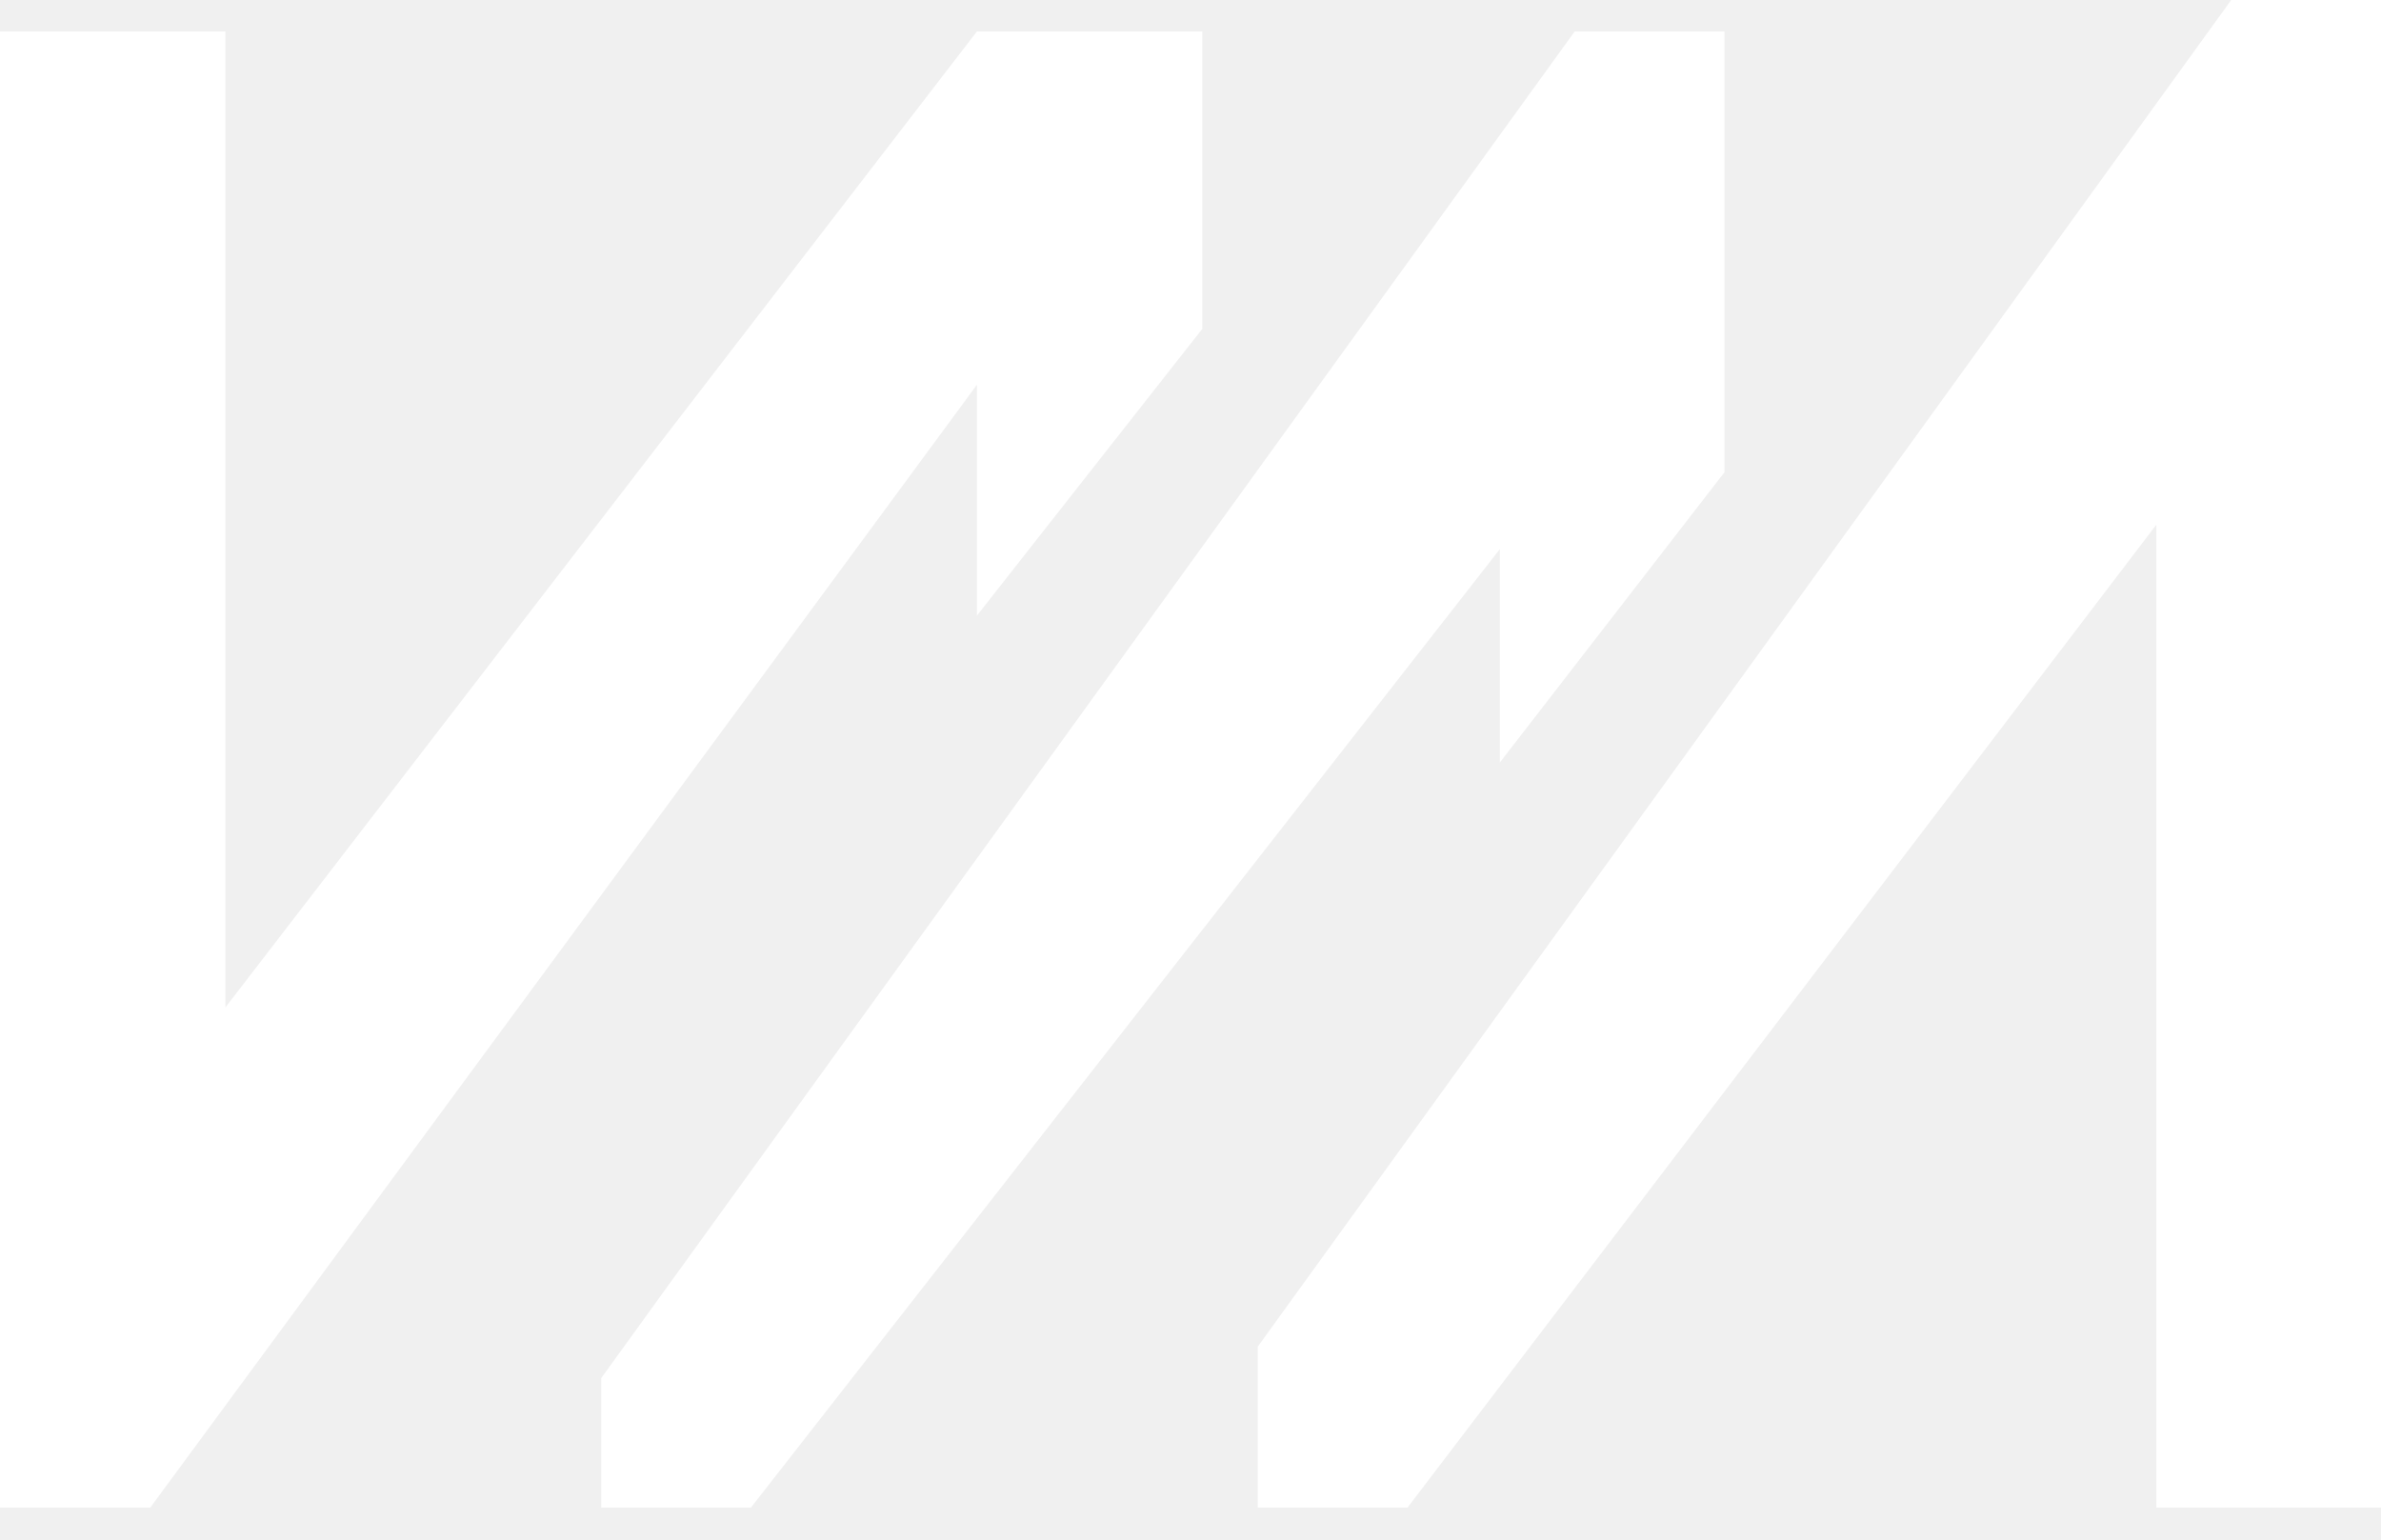
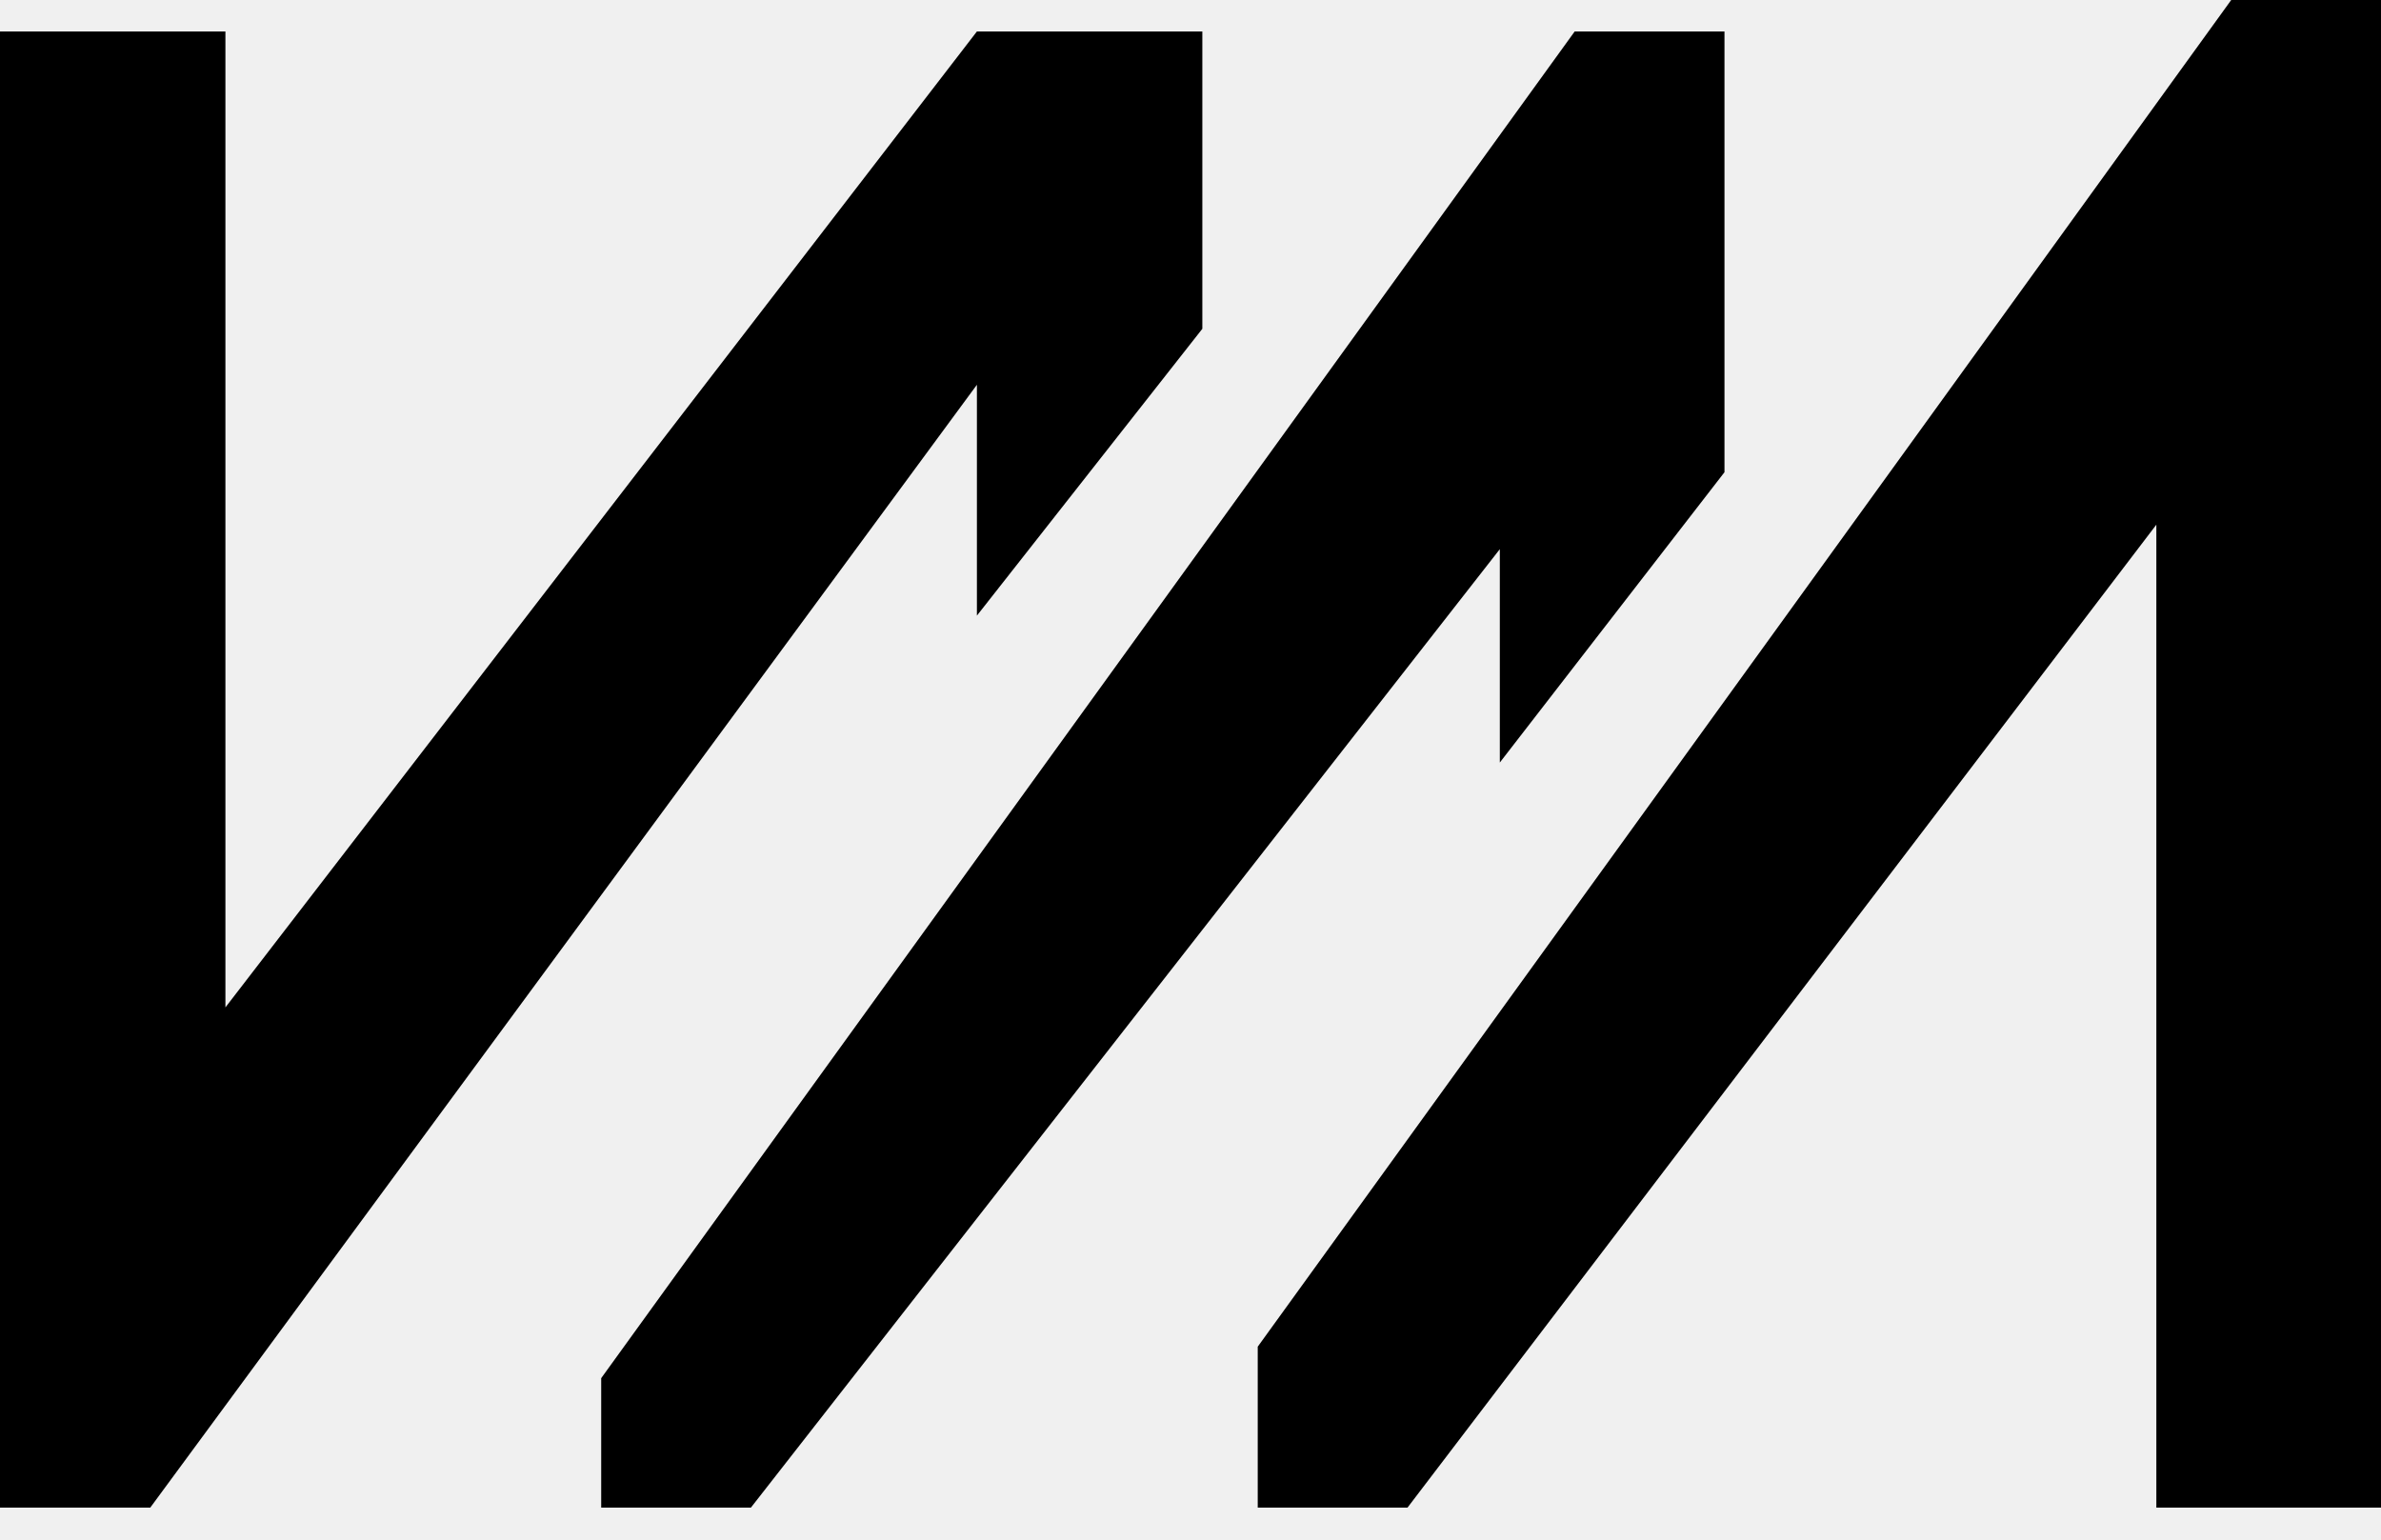
<svg xmlns="http://www.w3.org/2000/svg" width="181" height="117" viewBox="0 0 181 117" fill="none">
  <g clip-path="url(#clip0_105_47)">
-     <path d="M45.702 104.768L119.705 2.393H131.092V35.898L114.014 57.968V41.748L57.084 114.607H45.702V104.768Z" fill="white" style="fill:white;fill-opacity:1;" />
-     <path d="M95.611 102.375L169.613 0H181V114.607H163.922V39.886L106.998 114.607H95.611V102.375Z" fill="white" style="fill:white;fill-opacity:1;" />
-     <path d="M91.4 2.393V24.995L74.263 46.8V29.25L11.424 114.607H0V2.393H17.136V76.582L74.263 2.393H91.4Z" fill="white" style="fill:white;fill-opacity:1;" />
+     <path d="M45.702 104.768L119.705 2.393H131.092V35.898L114.014 57.968V41.748L57.084 114.607H45.702V104.768Z" fill="black" />
+     <path d="M95.611 102.375L169.613 0H181V114.607H163.922V39.886L106.998 114.607H95.611V102.375Z" fill="black" />
+     <path d="M91.4 2.393V24.995L74.263 46.8V29.25L11.424 114.607H0V2.393H17.136V76.582L74.263 2.393H91.4Z" fill="black" />
  </g>
  <defs>
    <clipPath id="clip0_105_47">
-       <rect width="181" height="117" fill="white" style="fill:white;fill-opacity:1;" />
+       <rect width="181" height="117" fill="black" />
    </clipPath>
  </defs>
</svg>
